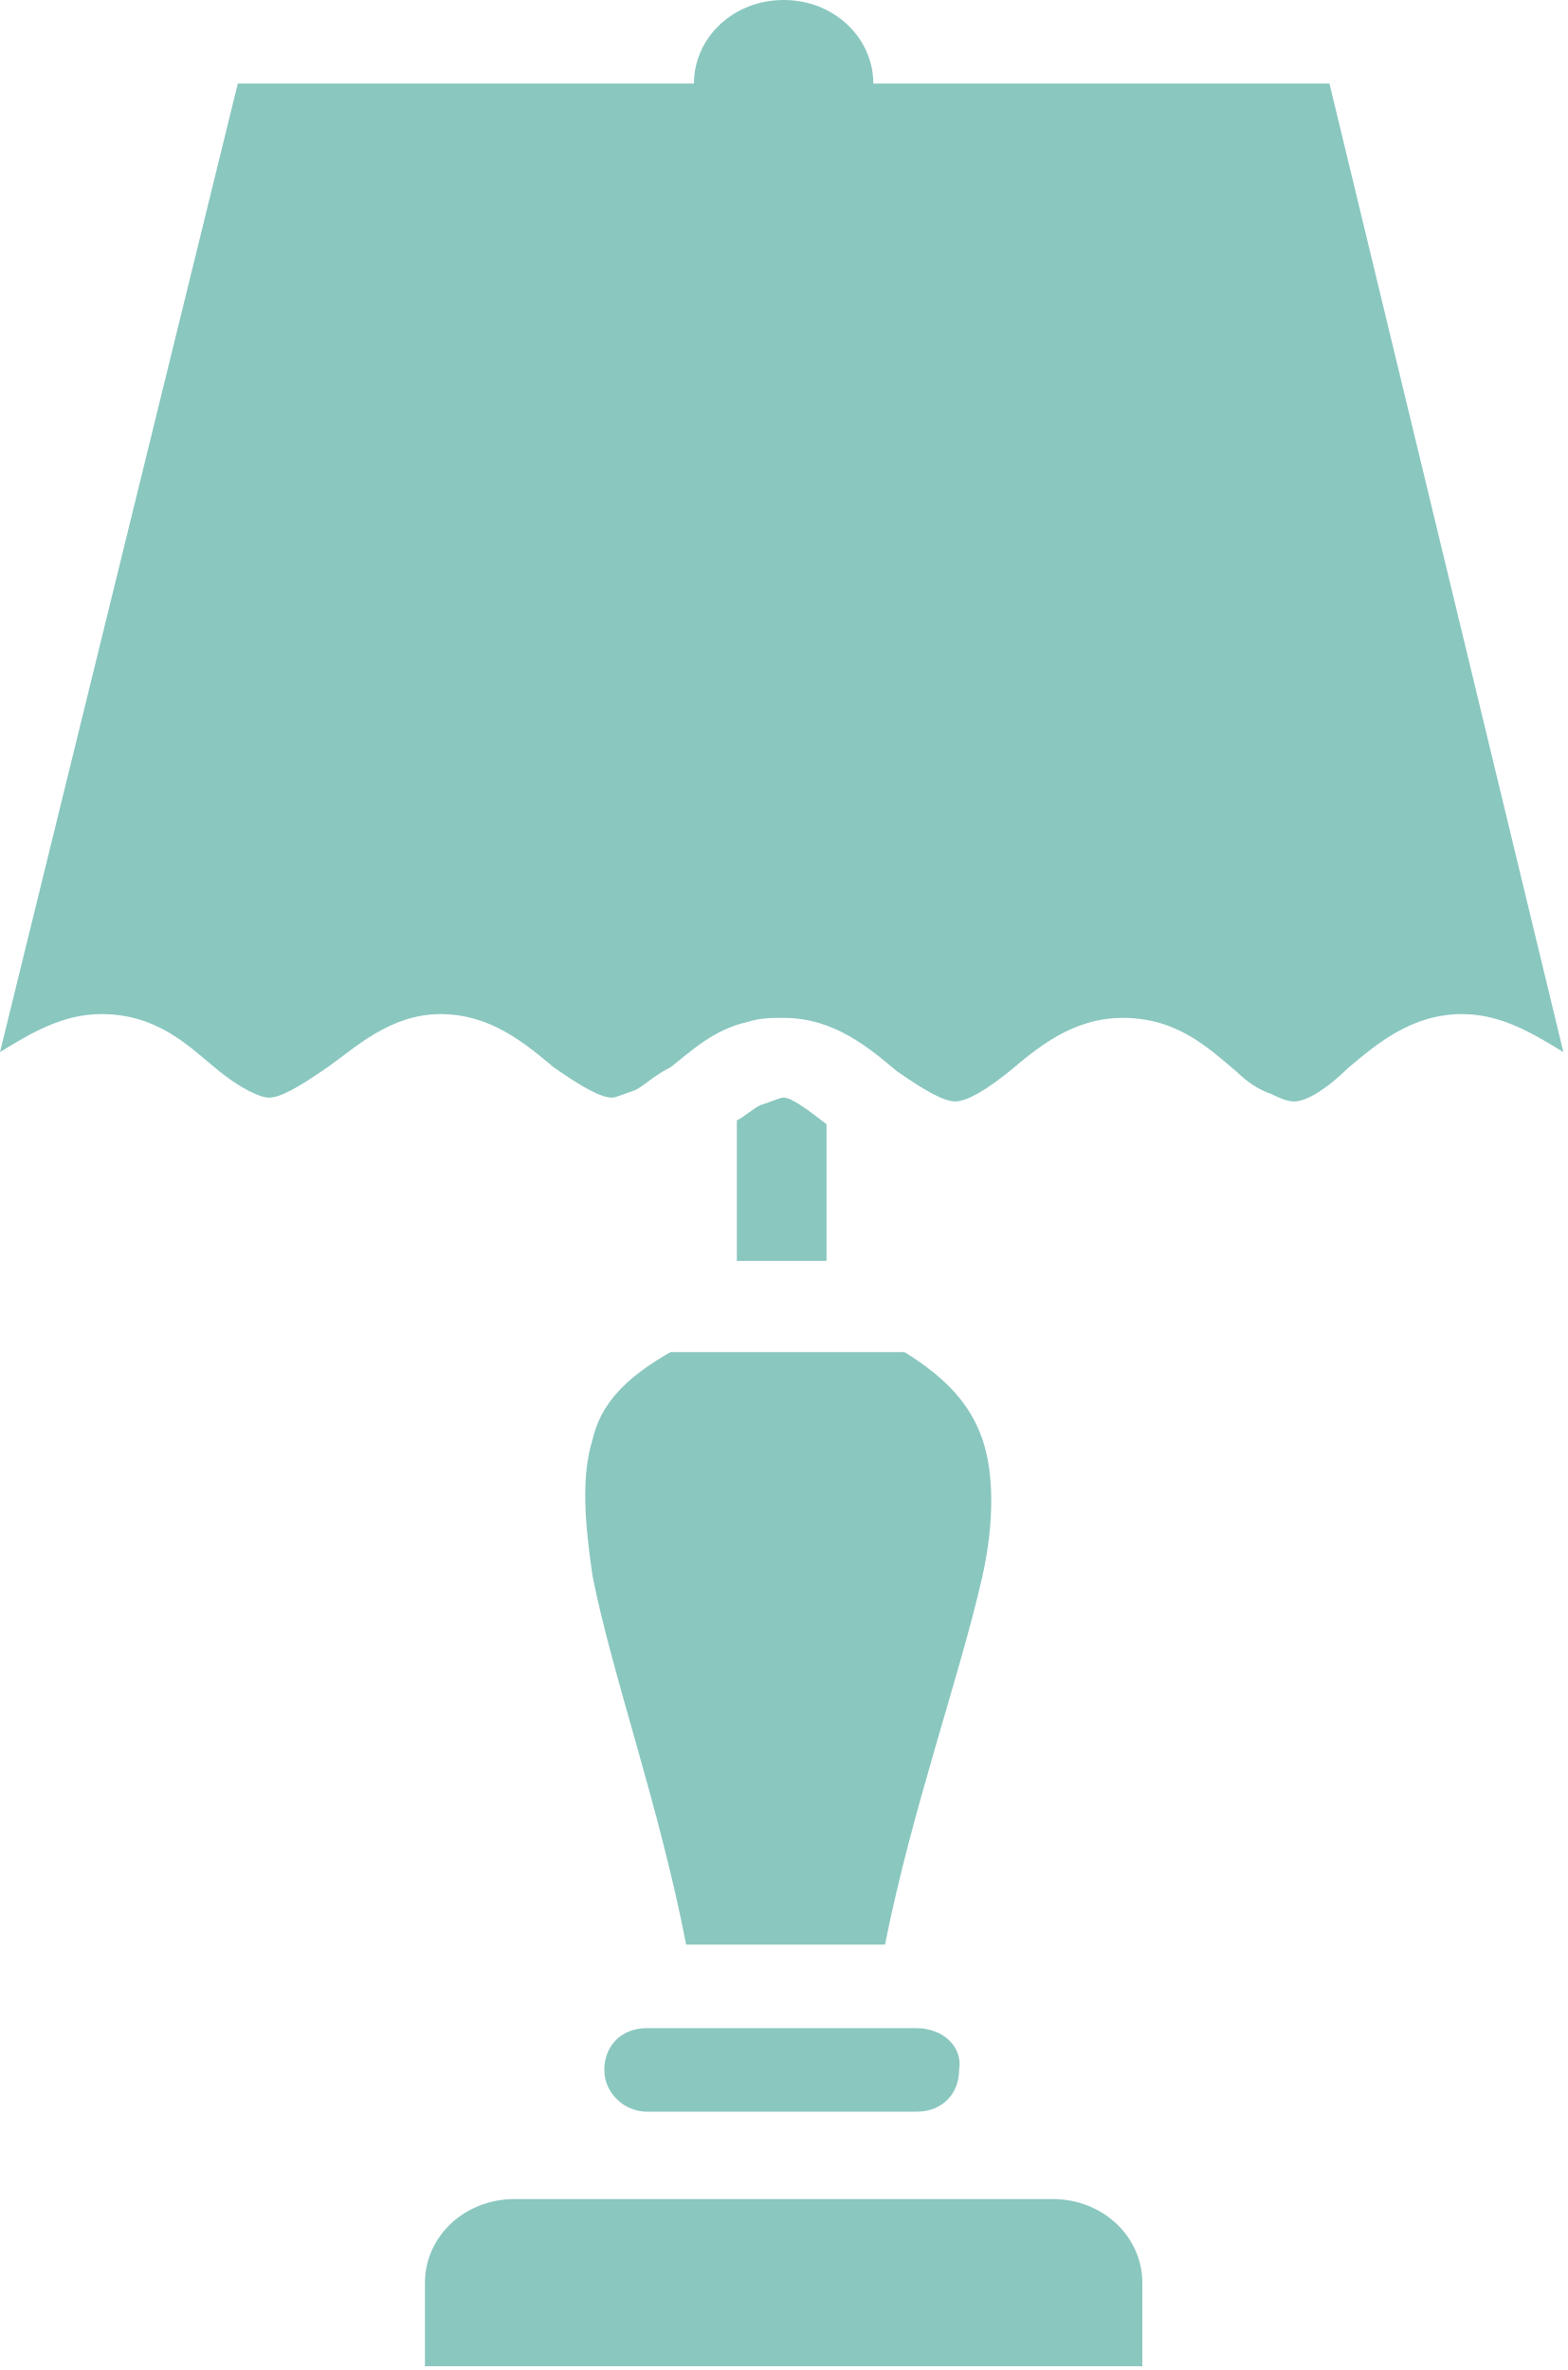
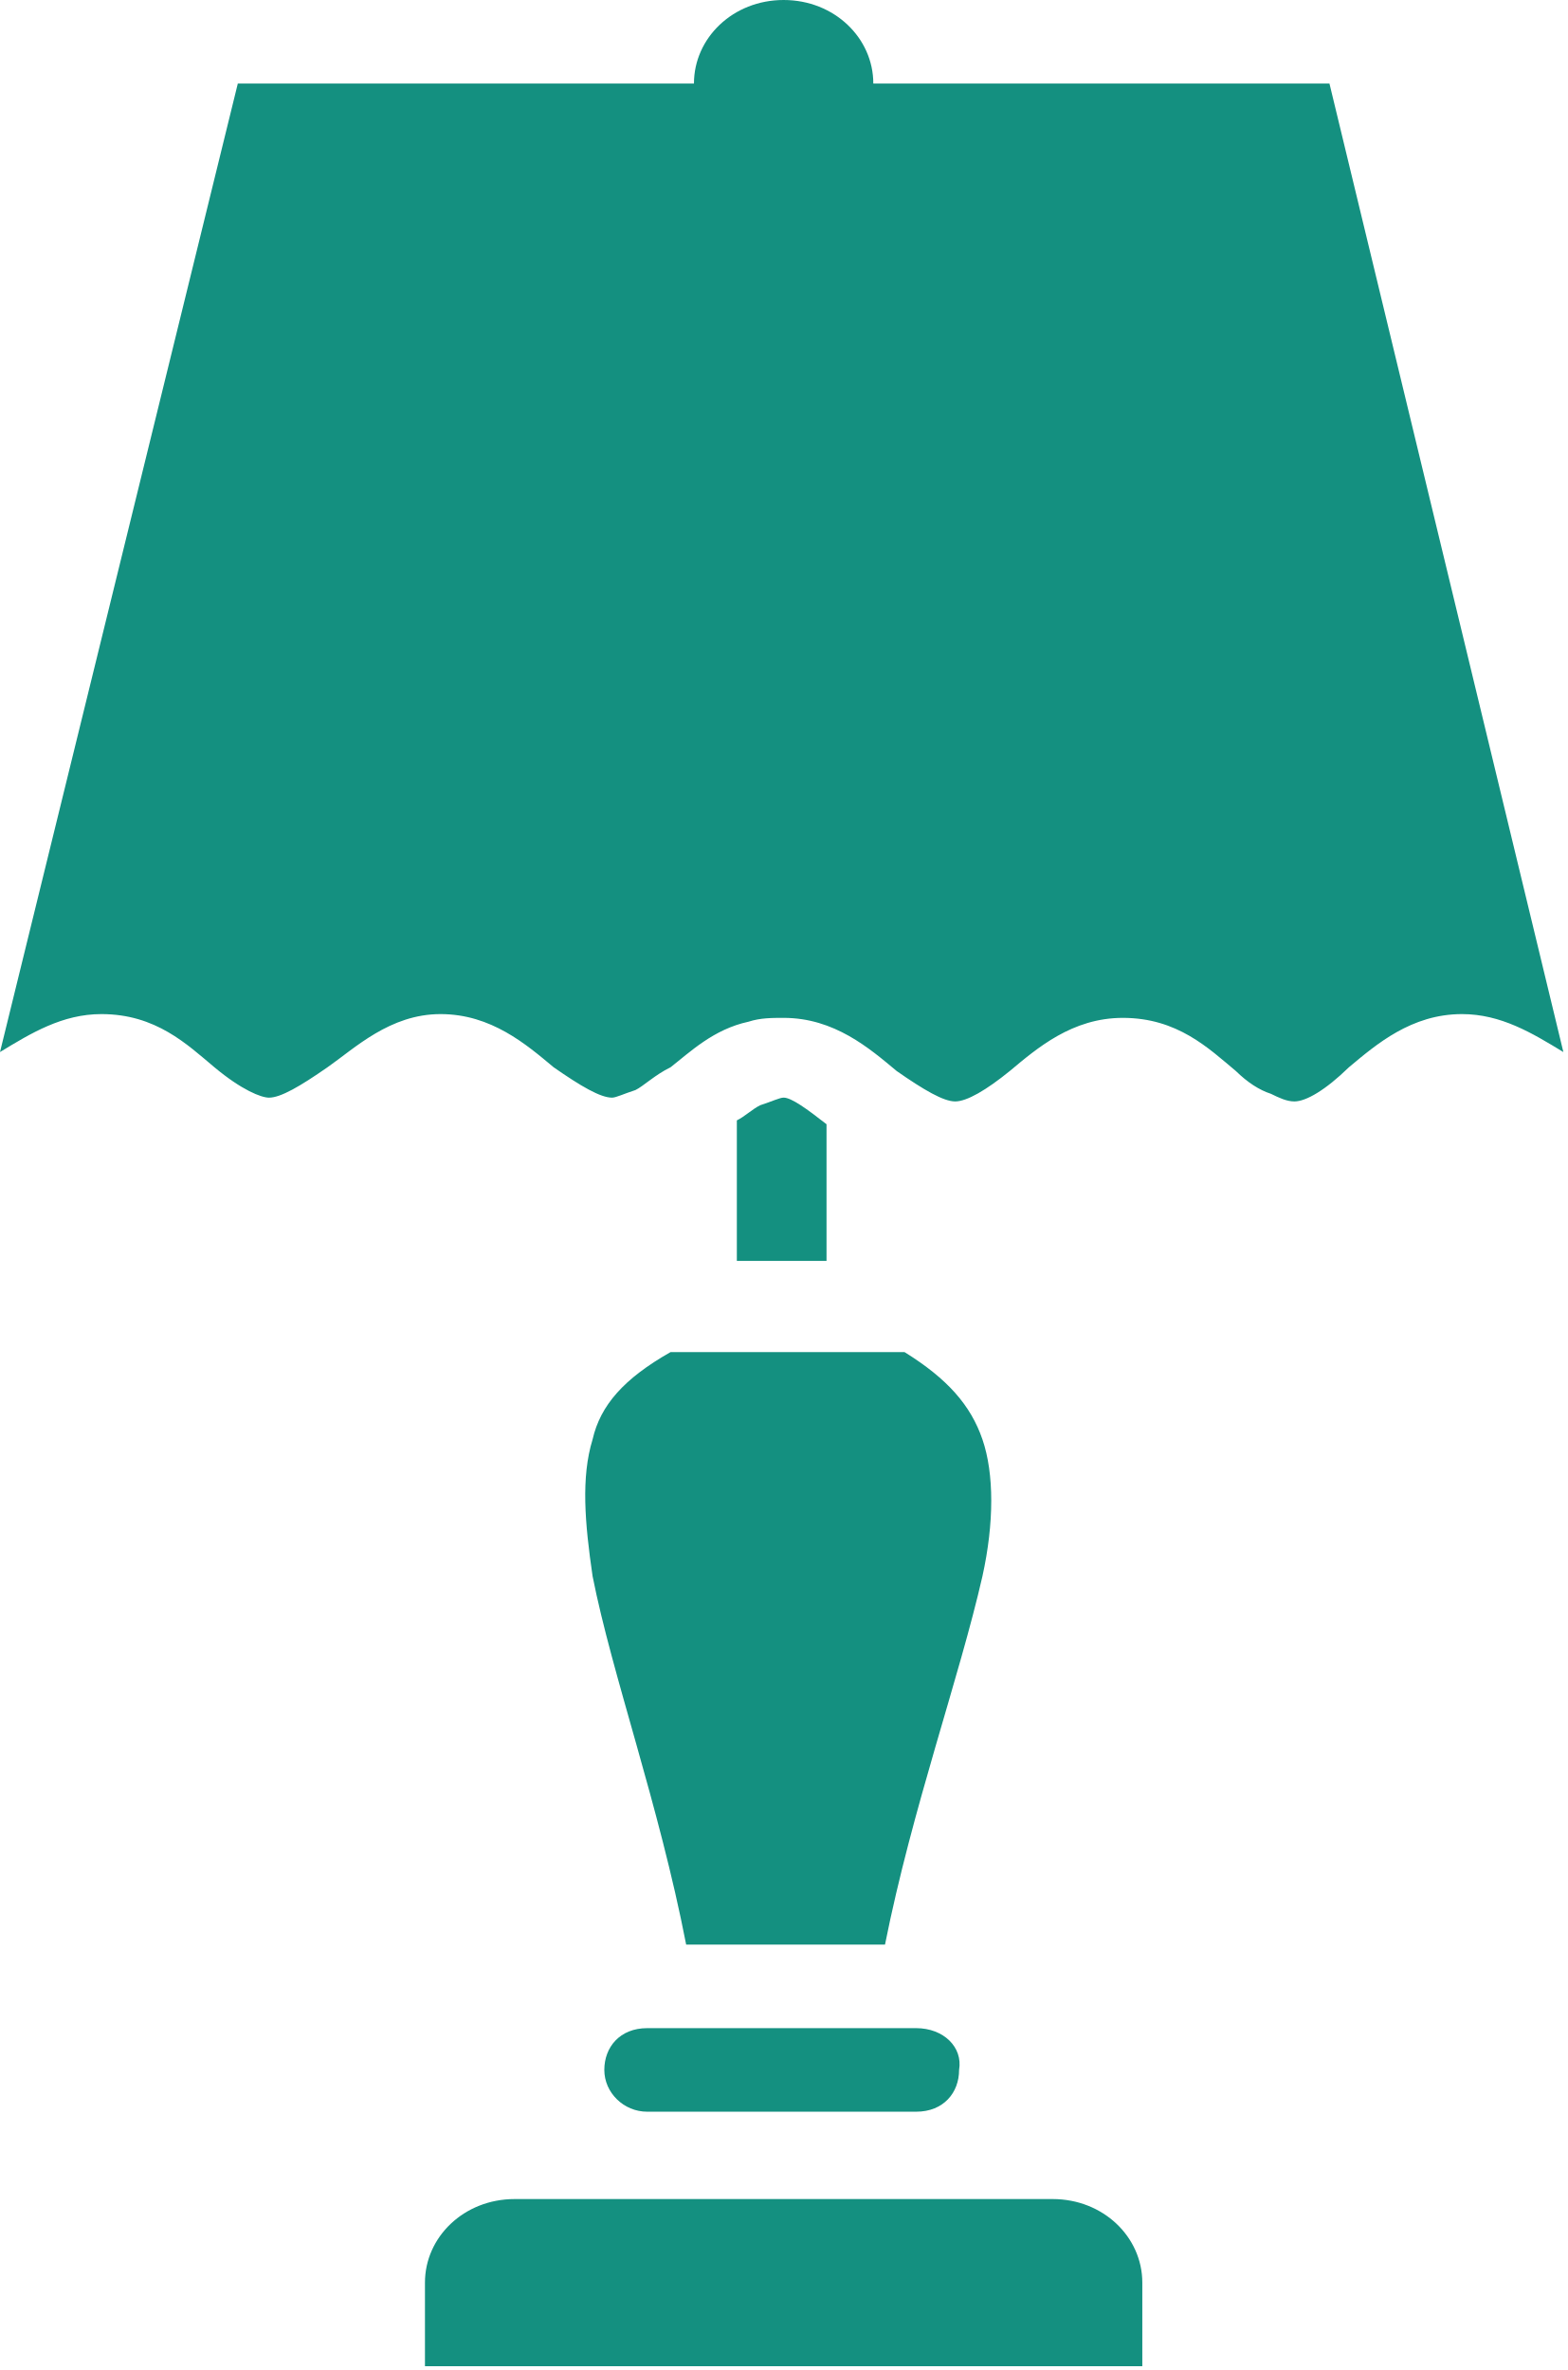
<svg xmlns="http://www.w3.org/2000/svg" width="41" height="62" viewBox="0 0 41 62" fill="none">
-   <g opacity="0.5">
+   <g>
    <path d="M15.502 37.656C15.197 38.65 15.299 39.842 15.502 41.233C16.012 43.817 17.236 47.195 17.95 50.871H23.152C23.866 47.294 25.09 43.916 25.701 41.233C26.008 39.842 26.008 38.551 25.701 37.656C25.395 36.762 24.784 36.067 23.662 35.371H17.542C16.318 36.067 15.707 36.762 15.502 37.656Z" fill="#149080" />
    <path d="M27.537 57.528H13.463C12.137 57.528 11.117 58.522 11.117 59.714V61.9H13.463H27.537H29.883V59.714C29.883 58.522 28.863 57.528 27.537 57.528Z" fill="#149080" />
    <path d="M34.779 2.186H22.846C22.846 0.994 21.826 0 20.5 0C19.174 0 18.154 0.994 18.154 2.186H6.221L0 27.522C0.816 27.026 1.632 26.529 2.652 26.529C4.08 26.529 4.896 27.324 5.609 27.92C6.323 28.516 6.833 28.715 7.037 28.715C7.343 28.715 7.853 28.417 8.567 27.92C9.281 27.423 10.199 26.529 11.525 26.529C12.851 26.529 13.769 27.324 14.483 27.92C15.197 28.417 15.707 28.715 16.012 28.715C16.114 28.715 16.318 28.615 16.624 28.516C16.828 28.417 17.134 28.119 17.542 27.92C18.052 27.522 18.664 26.926 19.582 26.728C19.888 26.628 20.194 26.628 20.5 26.628C21.826 26.628 22.744 27.423 23.458 28.019C24.172 28.516 24.682 28.814 24.988 28.814C25.294 28.814 25.803 28.516 26.415 28.019C27.129 27.423 28.047 26.628 29.373 26.628C30.801 26.628 31.617 27.423 32.331 28.019C32.637 28.317 32.943 28.516 33.249 28.615C33.453 28.715 33.657 28.814 33.861 28.814C34.167 28.814 34.677 28.516 35.288 27.92C36.002 27.324 36.92 26.529 38.246 26.529C39.266 26.529 40.082 27.026 40.898 27.522L34.779 2.186Z" fill="#149080" />
    <path d="M23.968 53.057H16.93C16.216 53.057 15.809 53.554 15.809 54.15C15.809 54.746 16.318 55.243 16.93 55.243H23.968C24.682 55.243 25.09 54.746 25.09 54.15C25.192 53.554 24.682 53.057 23.968 53.057Z" fill="#149080" />
    <path d="M20.5 28.714C20.398 28.714 20.194 28.814 19.888 28.913C19.684 29.012 19.48 29.211 19.276 29.31V32.986H21.622V29.41C21.112 29.012 20.704 28.714 20.5 28.714Z" fill="#149080" />
  </g>
</svg>
